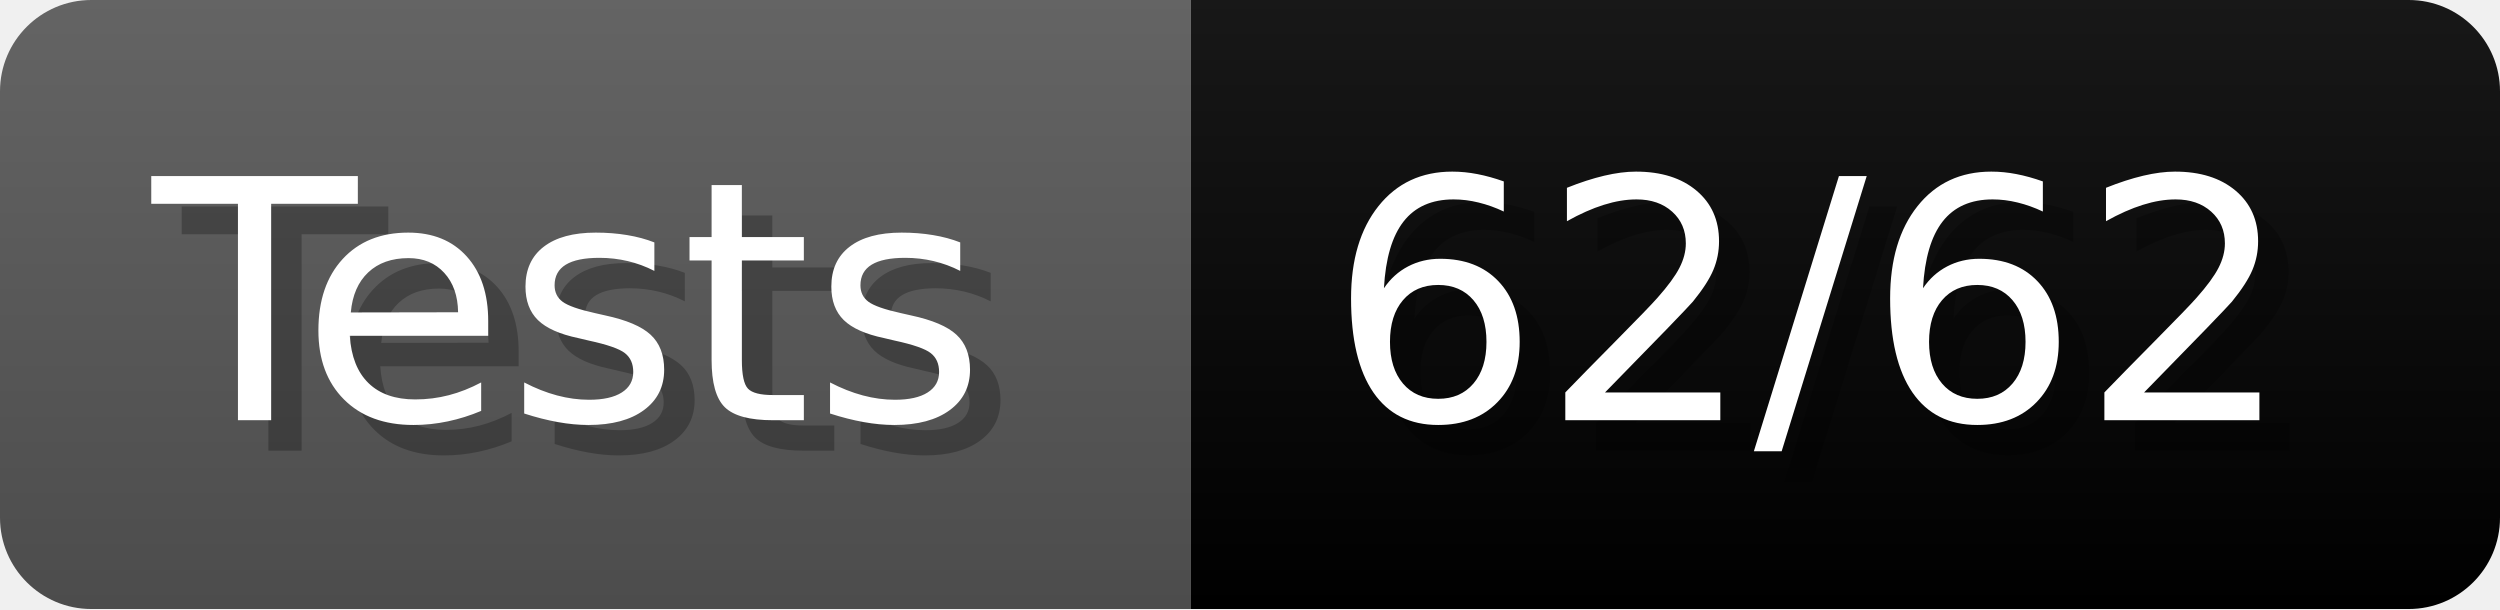
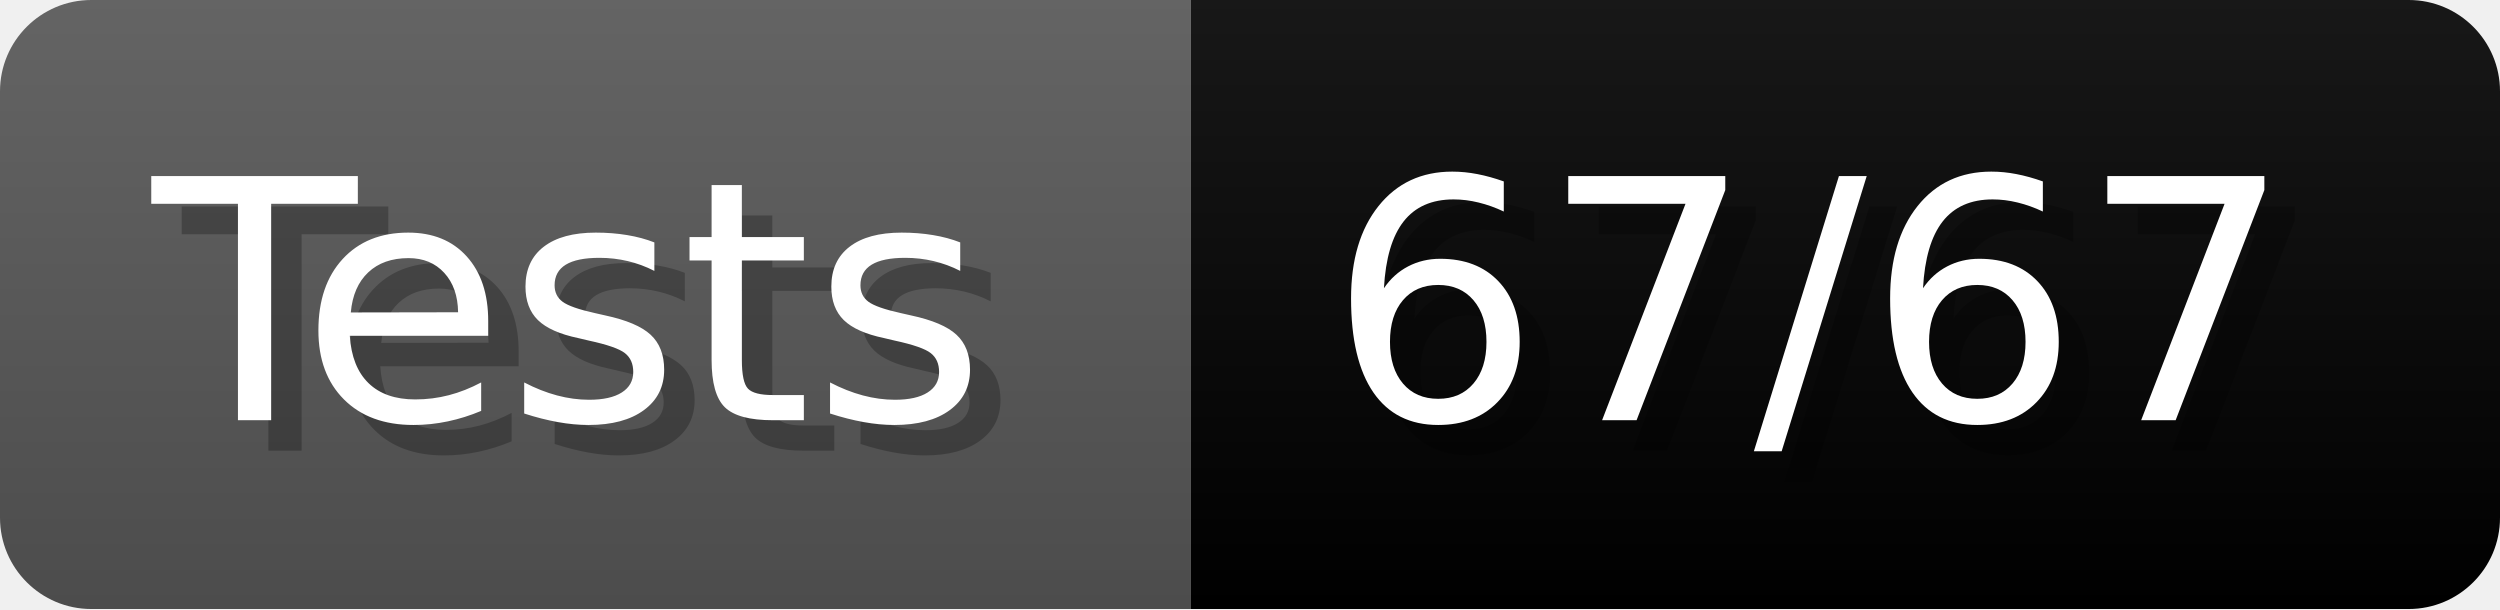
- <svg xmlns="http://www.w3.org/2000/svg" width="82.1" height="20" viewBox="0 0 821 200" role="img" aria-label="Tests: 62/62">
+ <svg xmlns="http://www.w3.org/2000/svg" width="82.1" height="20" viewBox="0 0 821 200" role="img" aria-label="Tests: 67/67">
  <linearGradient id="a" x2="0" y2="100%">
    <stop offset="0" stop-opacity=".1" stop-color="#EEE" />
    <stop offset="1" stop-opacity=".1" />
  </linearGradient>
  <mask id="m">
    <rect width="821" height="200" rx="30" fill="#FFF" />
  </mask>
  <g mask="url(#m)">
    <rect width="391" height="200" fill="#555" />
    <rect width="430" height="200" fill="#brightgreen" x="391" />
    <rect width="821" height="200" fill="url(#a)" />
  </g>
  <g aria-hidden="true" fill="#fff" text-anchor="start" font-family="Verdana,DejaVu Sans,sans-serif" font-size="110">
    <text x="60" y="148" textLength="291" fill="#000" opacity="0.25">Tests</text>
    <text x="50" y="138" textLength="291">Tests</text>
-     <text x="446" y="148" textLength="330" fill="#000" opacity="0.25">62/62</text>
-     <text x="436" y="138" textLength="330">62/62</text>
+     <text x="446" y="148" textLength="330" fill="#000" opacity="0.25">67/67</text>
+     <text x="436" y="138" textLength="330">67/67</text>
  </g>
</svg>
